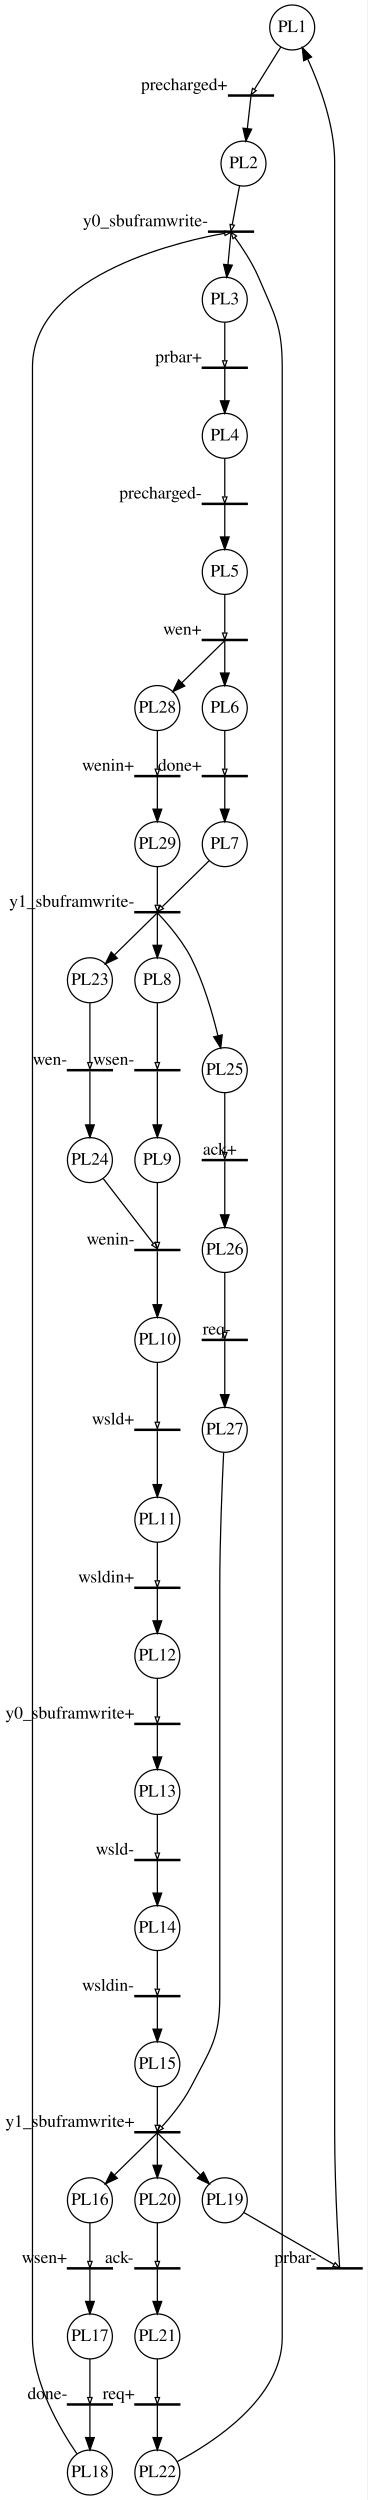
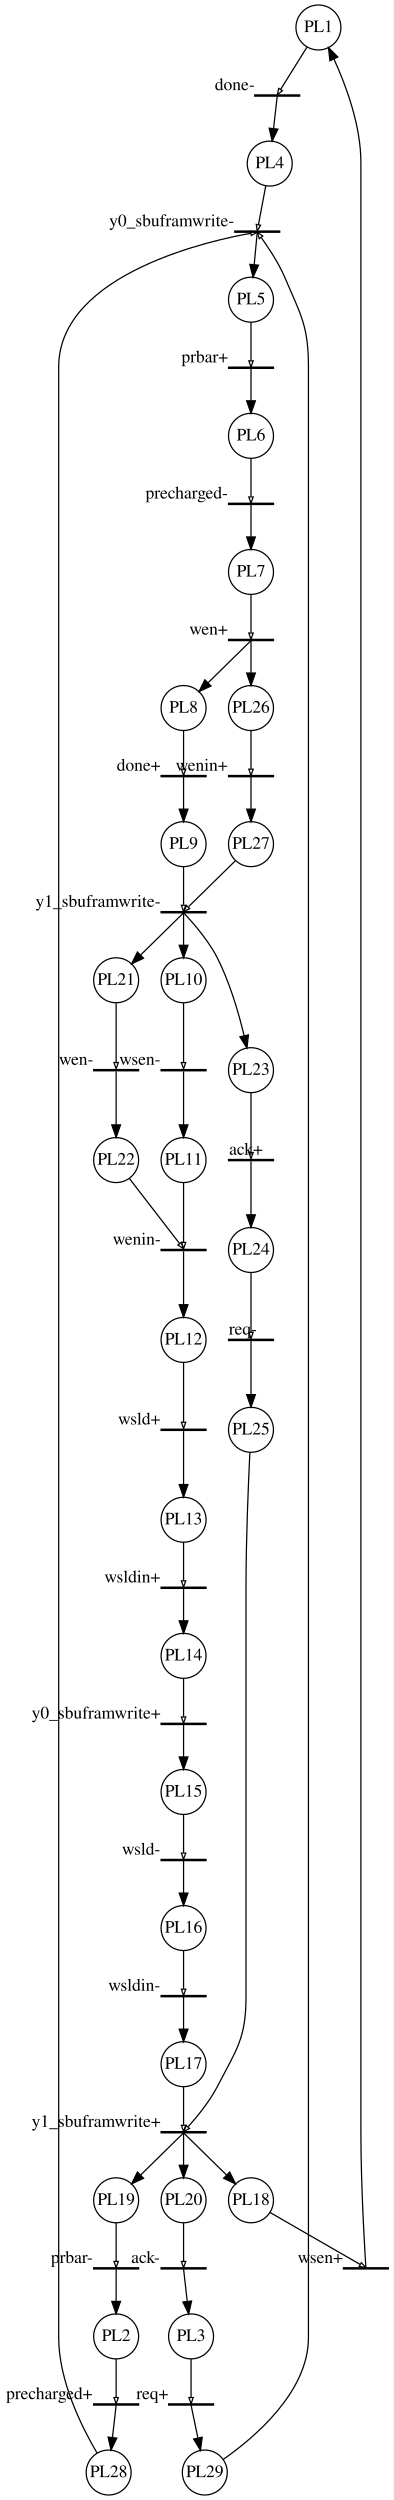
- <svg xmlns="http://www.w3.org/2000/svg" width="294pt" height="2002pt" viewBox="0.00 0.00 294.00 2002.00">
+ <svg xmlns="http://www.w3.org/2000/svg" width="315pt" height="2002pt" viewBox="0.00 0.00 315.00 2002.00">
  <g id="graph0" class="graph" transform="scale(1 1) rotate(0) translate(4 1998)">
-     <polygon fill="white" stroke="none" points="-4,4 -4,-1998 290,-1998 290,4 -4,4" />
+     <polygon fill="white" stroke="none" points="-4,4 -4,-1998 311,-1998 311,4 -4,4" />
    <g id="node1" class="node">
-       <ellipse fill="none" stroke="black" cx="230" cy="-1976" rx="18" ry="18" />
-       <text text-anchor="middle" x="230" y="-1972.3" font-family="Times,serif" font-size="14.00">PL1</text>
+       <ellipse fill="none" stroke="black" cx="251" cy="-1976" rx="18" ry="18" />
+       <text text-anchor="middle" x="251" y="-1972.3" font-family="Times,serif" font-size="14.00">PL1</text>
    </g>
    <g id="node3" class="node">
-       <polygon fill="none" stroke="black" points="215,-1922 179,-1922 179,-1921 215,-1921 215,-1922" />
-       <text text-anchor="middle" x="143.5" y="-1925.8" font-family="Times,serif" font-size="14.00">precharged+</text>
+       <polygon fill="none" stroke="black" points="236,-1922 200,-1922 200,-1921 236,-1921 236,-1922" />
+       <text text-anchor="middle" x="184" y="-1925.8" font-family="Times,serif" font-size="14.00">done-</text>
    </g>
    <g id="edge1" class="edge">
-       <path fill="none" stroke="black" d="M220.808,-1960.24C213.713,-1948.84 204.36,-1933.82 199.775,-1926.46" />
-       <polygon fill="none" stroke="black" points="201.169,-1925.38 197.041,-1922.07 198.198,-1927.23 201.169,-1925.38" />
+       <path fill="none" stroke="black" d="M241.808,-1960.24C234.713,-1948.84 225.36,-1933.82 220.775,-1926.46" />
+       <polygon fill="none" stroke="black" points="222.169,-1925.38 218.041,-1922.07 219.198,-1927.23 222.169,-1925.38" />
    </g>
    <g id="node2" class="node">
-       <ellipse fill="none" stroke="black" cx="191" cy="-1867" rx="18" ry="18" />
-       <text text-anchor="middle" x="191" y="-1863.3" font-family="Times,serif" font-size="14.00">PL2</text>
+       <ellipse fill="none" stroke="black" cx="212" cy="-1867" rx="18" ry="18" />
+       <text text-anchor="middle" x="212" y="-1863.3" font-family="Times,serif" font-size="14.00">PL4</text>
    </g>
    <g id="node5" class="node">
-       <polygon fill="none" stroke="black" points="199,-1813 163,-1813 163,-1812 199,-1812 199,-1813" />
-       <text text-anchor="middle" x="112.5" y="-1816.8" font-family="Times,serif" font-size="14.00">y0_sbuframwrite-</text>
+       <polygon fill="none" stroke="black" points="220,-1813 184,-1813 184,-1812 220,-1812 220,-1813" />
+       <text text-anchor="middle" x="133.5" y="-1816.8" font-family="Times,serif" font-size="14.00">y0_sbuframwrite-</text>
    </g>
    <g id="edge3" class="edge">
-       <path fill="none" stroke="black" d="M187.836,-1849.23C185.796,-1838.42 183.283,-1825.1 181.944,-1818" />
-       <polygon fill="none" stroke="black" points="183.658,-1817.65 181.011,-1813.06 180.219,-1818.3 183.658,-1817.65" />
+       <path fill="none" stroke="black" d="M208.836,-1849.23C206.796,-1838.42 204.283,-1825.1 202.944,-1818" />
+       <polygon fill="none" stroke="black" points="204.658,-1817.65 202.011,-1813.06 201.219,-1818.3 204.658,-1817.65" />
    </g>
    <g id="edge2" class="edge">
-       <path fill="none" stroke="black" d="M196.983,-1920.85C196.815,-1919.37 195.451,-1907.32 194.068,-1895.1" />
-       <polygon fill="black" stroke="black" points="197.53,-1894.57 192.927,-1885.02 190.575,-1895.36 197.53,-1894.57" />
+       <path fill="none" stroke="black" d="M217.983,-1920.85C217.815,-1919.37 216.451,-1907.32 215.068,-1895.1" />
+       <polygon fill="black" stroke="black" points="218.53,-1894.57 213.927,-1885.02 211.575,-1895.36 218.53,-1894.57" />
    </g>
    <g id="node4" class="node">
-       <ellipse fill="none" stroke="black" cx="176" cy="-1758" rx="18" ry="18" />
-       <text text-anchor="middle" x="176" y="-1754.3" font-family="Times,serif" font-size="14.00">PL3</text>
+       <ellipse fill="none" stroke="black" cx="197" cy="-1758" rx="18" ry="18" />
+       <text text-anchor="middle" x="197" y="-1754.3" font-family="Times,serif" font-size="14.00">PL5</text>
    </g>
    <g id="node7" class="node">
-       <polygon fill="none" stroke="black" points="194,-1704 158,-1704 158,-1703 194,-1703 194,-1704" />
-       <text text-anchor="middle" x="139" y="-1707.8" font-family="Times,serif" font-size="14.00">prbar+</text>
+       <polygon fill="none" stroke="black" points="215,-1704 179,-1704 179,-1703 215,-1703 215,-1704" />
+       <text text-anchor="middle" x="160" y="-1707.8" font-family="Times,serif" font-size="14.00">prbar+</text>
    </g>
    <g id="edge5" class="edge">
-       <path fill="none" stroke="black" d="M176,-1739.94C176,-1729.39 176,-1716.53 176,-1709.41" />
-       <polygon fill="none" stroke="black" points="177.75,-1709.06 176,-1704.06 174.25,-1709.06 177.75,-1709.06" />
+       <path fill="none" stroke="black" d="M197,-1739.94C197,-1729.39 197,-1716.53 197,-1709.41" />
+       <polygon fill="none" stroke="black" points="198.75,-1709.06 197,-1704.06 195.25,-1709.06 198.75,-1709.06" />
    </g>
    <g id="edge4" class="edge">
-       <path fill="none" stroke="black" d="M180.986,-1811.85C180.846,-1810.37 179.709,-1798.32 178.557,-1786.1" />
-       <polygon fill="black" stroke="black" points="182.03,-1785.65 177.606,-1776.02 175.061,-1786.31 182.03,-1785.65" />
+       <path fill="none" stroke="black" d="M201.986,-1811.85C201.846,-1810.37 200.709,-1798.32 199.557,-1786.1" />
+       <polygon fill="black" stroke="black" points="203.03,-1785.65 198.606,-1776.02 196.061,-1786.31 203.03,-1785.65" />
    </g>
    <g id="node6" class="node">
-       <ellipse fill="none" stroke="black" cx="176" cy="-1649" rx="18" ry="18" />
-       <text text-anchor="middle" x="176" y="-1645.3" font-family="Times,serif" font-size="14.00">PL4</text>
+       <ellipse fill="none" stroke="black" cx="197" cy="-1649" rx="18" ry="18" />
+       <text text-anchor="middle" x="197" y="-1645.3" font-family="Times,serif" font-size="14.00">PL6</text>
    </g>
    <g id="node9" class="node">
-       <polygon fill="none" stroke="black" points="194,-1595 158,-1595 158,-1594 194,-1594 194,-1595" />
-       <text text-anchor="middle" x="124.5" y="-1598.8" font-family="Times,serif" font-size="14.00">precharged-</text>
+       <polygon fill="none" stroke="black" points="215,-1595 179,-1595 179,-1594 215,-1594 215,-1595" />
+       <text text-anchor="middle" x="145.5" y="-1598.8" font-family="Times,serif" font-size="14.00">precharged-</text>
    </g>
    <g id="edge7" class="edge">
-       <path fill="none" stroke="black" d="M176,-1630.94C176,-1620.39 176,-1607.53 176,-1600.41" />
-       <polygon fill="none" stroke="black" points="177.75,-1600.06 176,-1595.06 174.25,-1600.06 177.75,-1600.06" />
+       <path fill="none" stroke="black" d="M197,-1630.94C197,-1620.39 197,-1607.53 197,-1600.41" />
+       <polygon fill="none" stroke="black" points="198.75,-1600.06 197,-1595.06 195.25,-1600.06 198.75,-1600.06" />
    </g>
    <g id="edge6" class="edge">
-       <path fill="none" stroke="black" d="M176,-1702.85C176,-1701.37 176,-1689.32 176,-1677.1" />
-       <polygon fill="black" stroke="black" points="179.5,-1677.02 176,-1667.02 172.5,-1677.02 179.5,-1677.02" />
+       <path fill="none" stroke="black" d="M197,-1702.85C197,-1701.37 197,-1689.32 197,-1677.1" />
+       <polygon fill="black" stroke="black" points="200.5,-1677.02 197,-1667.02 193.5,-1677.02 200.5,-1677.02" />
    </g>
    <g id="node8" class="node">
-       <ellipse fill="none" stroke="black" cx="176" cy="-1540" rx="18" ry="18" />
-       <text text-anchor="middle" x="176" y="-1536.3" font-family="Times,serif" font-size="14.00">PL5</text>
+       <ellipse fill="none" stroke="black" cx="197" cy="-1540" rx="18" ry="18" />
+       <text text-anchor="middle" x="197" y="-1536.3" font-family="Times,serif" font-size="14.00">PL7</text>
    </g>
    <g id="node11" class="node">
-       <polygon fill="none" stroke="black" points="194,-1486 158,-1486 158,-1485 194,-1485 194,-1486" />
-       <text text-anchor="middle" x="142" y="-1489.8" font-family="Times,serif" font-size="14.00">wen+</text>
+       <polygon fill="none" stroke="black" points="215,-1486 179,-1486 179,-1485 215,-1485 215,-1486" />
+       <text text-anchor="middle" x="163" y="-1489.8" font-family="Times,serif" font-size="14.00">wen+</text>
    </g>
    <g id="edge9" class="edge">
-       <path fill="none" stroke="black" d="M176,-1521.94C176,-1511.39 176,-1498.53 176,-1491.41" />
-       <polygon fill="none" stroke="black" points="177.75,-1491.06 176,-1486.06 174.25,-1491.06 177.75,-1491.06" />
+       <path fill="none" stroke="black" d="M197,-1521.94C197,-1511.39 197,-1498.53 197,-1491.41" />
+       <polygon fill="none" stroke="black" points="198.75,-1491.06 197,-1486.06 195.25,-1491.06 198.75,-1491.06" />
    </g>
    <g id="edge8" class="edge">
-       <path fill="none" stroke="black" d="M176,-1593.85C176,-1592.37 176,-1580.32 176,-1568.1" />
-       <polygon fill="black" stroke="black" points="179.5,-1568.02 176,-1558.02 172.5,-1568.02 179.5,-1568.02" />
+       <path fill="none" stroke="black" d="M197,-1593.85C197,-1592.37 197,-1580.32 197,-1568.1" />
+       <polygon fill="black" stroke="black" points="200.5,-1568.02 197,-1558.02 193.5,-1568.02 200.5,-1568.02" />
    </g>
    <g id="node10" class="node">
-       <ellipse fill="none" stroke="black" cx="176" cy="-1431" rx="18" ry="18" />
-       <text text-anchor="middle" x="176" y="-1427.3" font-family="Times,serif" font-size="14.00">PL6</text>
+       <ellipse fill="none" stroke="black" cx="143" cy="-1431" rx="18" ry="18" />
+       <text text-anchor="middle" x="143" y="-1427.3" font-family="Times,serif" font-size="14.00">PL8</text>
    </g>
    <g id="node13" class="node">
-       <polygon fill="none" stroke="black" points="194,-1377 158,-1377 158,-1376 194,-1376 194,-1377" />
-       <text text-anchor="middle" x="140" y="-1380.8" font-family="Times,serif" font-size="14.00">done+</text>
+       <polygon fill="none" stroke="black" points="161,-1377 125,-1377 125,-1376 161,-1376 161,-1377" />
+       <text text-anchor="middle" x="107" y="-1380.8" font-family="Times,serif" font-size="14.00">done+</text>
    </g>
    <g id="edge11" class="edge">
-       <path fill="none" stroke="black" d="M176,-1412.94C176,-1402.39 176,-1389.53 176,-1382.41" />
-       <polygon fill="none" stroke="black" points="177.75,-1382.06 176,-1377.06 174.25,-1382.06 177.75,-1382.06" />
+       <path fill="none" stroke="black" d="M143,-1412.94C143,-1402.39 143,-1389.53 143,-1382.41" />
+       <polygon fill="none" stroke="black" points="144.75,-1382.06 143,-1377.06 141.25,-1382.06 144.75,-1382.06" />
    </g>
    <g id="edge10" class="edge">
-       <path fill="none" stroke="black" d="M176,-1484.85C176,-1483.37 176,-1471.32 176,-1459.1" />
-       <polygon fill="black" stroke="black" points="179.5,-1459.02 176,-1449.02 172.5,-1459.02 179.5,-1459.02" />
+       <path fill="none" stroke="black" d="M196.845,-1484.85C195.012,-1483.05 177.262,-1465.63 162.635,-1451.27" />
+       <polygon fill="black" stroke="black" points="164.96,-1448.65 155.372,-1444.14 160.057,-1453.65 164.96,-1448.65" />
    </g>
    <g id="node51" class="node">
-       <ellipse fill="none" stroke="black" cx="122" cy="-1431" rx="18" ry="18" />
-       <text text-anchor="middle" x="122" y="-1427.3" font-family="Times,serif" font-size="14.00">PL28</text>
+       <ellipse fill="none" stroke="black" cx="197" cy="-1431" rx="18" ry="18" />
+       <text text-anchor="middle" x="197" y="-1427.3" font-family="Times,serif" font-size="14.00">PL26</text>
    </g>
    <g id="edge55" class="edge">
-       <path fill="none" stroke="black" d="M175.845,-1484.85C174.012,-1483.05 156.262,-1465.63 141.635,-1451.27" />
-       <polygon fill="black" stroke="black" points="143.96,-1448.65 134.372,-1444.14 139.057,-1453.65 143.96,-1448.65" />
+       <path fill="none" stroke="black" d="M197,-1484.85C197,-1483.37 197,-1471.32 197,-1459.1" />
+       <polygon fill="black" stroke="black" points="200.5,-1459.02 197,-1449.02 193.5,-1459.02 200.5,-1459.02" />
    </g>
    <g id="node12" class="node">
-       <ellipse fill="none" stroke="black" cx="176" cy="-1322" rx="18" ry="18" />
-       <text text-anchor="middle" x="176" y="-1318.3" font-family="Times,serif" font-size="14.00">PL7</text>
+       <ellipse fill="none" stroke="black" cx="143" cy="-1322" rx="18" ry="18" />
+       <text text-anchor="middle" x="143" y="-1318.3" font-family="Times,serif" font-size="14.00">PL9</text>
    </g>
    <g id="node15" class="node">
-       <polygon fill="none" stroke="black" points="140,-1268 104,-1268 104,-1267 140,-1267 140,-1268" />
-       <text text-anchor="middle" x="53.5" y="-1271.8" font-family="Times,serif" font-size="14.00">y1_sbuframwrite-</text>
+       <polygon fill="none" stroke="black" points="161,-1268 125,-1268 125,-1267 161,-1267 161,-1268" />
+       <text text-anchor="middle" x="74.5" y="-1271.8" font-family="Times,serif" font-size="14.00">y1_sbuframwrite-</text>
    </g>
    <g id="edge13" class="edge">
-       <path fill="none" stroke="black" d="M163.476,-1308.71C151.402,-1296.86 133.847,-1279.63 126.023,-1271.95" />
-       <polygon fill="none" stroke="black" points="126.868,-1270.33 122.074,-1268.07 124.416,-1272.82 126.868,-1270.33" />
+       <path fill="none" stroke="black" d="M143,-1303.94C143,-1293.39 143,-1280.53 143,-1273.41" />
+       <polygon fill="none" stroke="black" points="144.75,-1273.06 143,-1268.06 141.25,-1273.06 144.75,-1273.06" />
    </g>
    <g id="edge12" class="edge">
-       <path fill="none" stroke="black" d="M176,-1375.85C176,-1374.37 176,-1362.32 176,-1350.1" />
-       <polygon fill="black" stroke="black" points="179.5,-1350.02 176,-1340.02 172.5,-1350.02 179.5,-1350.02" />
+       <path fill="none" stroke="black" d="M143,-1375.85C143,-1374.37 143,-1362.32 143,-1350.1" />
+       <polygon fill="black" stroke="black" points="146.5,-1350.02 143,-1340.02 139.5,-1350.02 146.5,-1350.02" />
    </g>
    <g id="node14" class="node">
-       <ellipse fill="none" stroke="black" cx="122" cy="-1213" rx="18" ry="18" />
-       <text text-anchor="middle" x="122" y="-1209.3" font-family="Times,serif" font-size="14.00">PL8</text>
+       <ellipse fill="none" stroke="black" cx="143" cy="-1213" rx="18" ry="18" />
+       <text text-anchor="middle" x="143" y="-1209.3" font-family="Times,serif" font-size="14.00">PL10</text>
    </g>
    <g id="node17" class="node">
-       <polygon fill="none" stroke="black" points="140,-1141.5 104,-1141.5 104,-1140.5 140,-1140.5 140,-1141.5" />
-       <text text-anchor="middle" x="87" y="-1145.3" font-family="Times,serif" font-size="14.00">wsen-</text>
+       <polygon fill="none" stroke="black" points="161,-1141.5 125,-1141.5 125,-1140.5 161,-1140.5 161,-1141.5" />
+       <text text-anchor="middle" x="108" y="-1145.3" font-family="Times,serif" font-size="14.00">wsen-</text>
    </g>
    <g id="edge15" class="edge">
-       <path fill="none" stroke="black" d="M122,-1194.7C122,-1179.17 122,-1157.32 122,-1147.35" />
-       <polygon fill="none" stroke="black" points="123.75,-1147.09 122,-1142.09 120.25,-1147.09 123.75,-1147.09" />
+       <path fill="none" stroke="black" d="M143,-1194.7C143,-1179.17 143,-1157.32 143,-1147.35" />
+       <polygon fill="none" stroke="black" points="144.75,-1147.09 143,-1142.09 141.25,-1147.09 144.75,-1147.09" />
    </g>
    <g id="edge14" class="edge">
-       <path fill="none" stroke="black" d="M122,-1266.85C122,-1265.37 122,-1253.32 122,-1241.1" />
-       <polygon fill="black" stroke="black" points="125.5,-1241.02 122,-1231.02 118.5,-1241.02 125.5,-1241.02" />
+       <path fill="none" stroke="black" d="M143,-1266.85C143,-1265.37 143,-1253.32 143,-1241.1" />
+       <polygon fill="black" stroke="black" points="146.5,-1241.02 143,-1231.02 139.5,-1241.02 146.5,-1241.02" />
    </g>
    <g id="node43" class="node">
-       <ellipse fill="none" stroke="black" cx="68" cy="-1213" rx="18" ry="18" />
-       <text text-anchor="middle" x="68" y="-1209.3" font-family="Times,serif" font-size="14.00">PL23</text>
+       <ellipse fill="none" stroke="black" cx="89" cy="-1213" rx="18" ry="18" />
+       <text text-anchor="middle" x="89" y="-1209.3" font-family="Times,serif" font-size="14.00">PL21</text>
    </g>
    <g id="edge45" class="edge">
-       <path fill="none" stroke="black" d="M121.845,-1266.85C120.012,-1265.05 102.262,-1247.63 87.635,-1233.27" />
-       <polygon fill="black" stroke="black" points="89.96,-1230.65 80.372,-1226.14 85.057,-1235.65 89.96,-1230.65" />
+       <path fill="none" stroke="black" d="M142.845,-1266.85C141.012,-1265.05 123.262,-1247.63 108.635,-1233.27" />
+       <polygon fill="black" stroke="black" points="110.96,-1230.65 101.372,-1226.14 106.057,-1235.65 110.96,-1230.65" />
    </g>
    <g id="node46" class="node">
-       <ellipse fill="none" stroke="black" cx="176" cy="-1141" rx="18" ry="18" />
-       <text text-anchor="middle" x="176" y="-1137.3" font-family="Times,serif" font-size="14.00">PL25</text>
+       <ellipse fill="none" stroke="black" cx="197" cy="-1141" rx="18" ry="18" />
+       <text text-anchor="middle" x="197" y="-1137.3" font-family="Times,serif" font-size="14.00">PL23</text>
    </g>
    <g id="edge49" class="edge">
-       <path fill="none" stroke="black" d="M122.052,-1266.95C123.114,-1265.87 140.242,-1248.28 149,-1231 159.067,-1211.13 166.124,-1186.84 170.492,-1168.65" />
-       <polygon fill="black" stroke="black" points="173.943,-1169.26 172.756,-1158.73 167.119,-1167.7 173.943,-1169.26" />
+       <path fill="none" stroke="black" d="M143.052,-1266.95C144.114,-1265.87 161.242,-1248.28 170,-1231 180.067,-1211.13 187.124,-1186.84 191.492,-1168.65" />
+       <polygon fill="black" stroke="black" points="194.943,-1169.26 193.756,-1158.73 188.119,-1167.7 194.943,-1169.26" />
    </g>
    <g id="node16" class="node">
-       <ellipse fill="none" stroke="black" cx="122" cy="-1069" rx="18" ry="18" />
-       <text text-anchor="middle" x="122" y="-1065.3" font-family="Times,serif" font-size="14.00">PL9</text>
+       <ellipse fill="none" stroke="black" cx="143" cy="-1069" rx="18" ry="18" />
+       <text text-anchor="middle" x="143" y="-1065.3" font-family="Times,serif" font-size="14.00">PL11</text>
    </g>
    <g id="node19" class="node">
-       <polygon fill="none" stroke="black" points="140,-997.5 104,-997.5 104,-996.5 140,-996.5 140,-997.5" />
-       <text text-anchor="middle" x="84.5" y="-1001.3" font-family="Times,serif" font-size="14.00">wenin-</text>
+       <polygon fill="none" stroke="black" points="161,-997.5 125,-997.5 125,-996.5 161,-996.5 161,-997.5" />
+       <text text-anchor="middle" x="105.5" y="-1001.3" font-family="Times,serif" font-size="14.00">wenin-</text>
    </g>
    <g id="edge17" class="edge">
-       <path fill="none" stroke="black" d="M122,-1050.7C122,-1035.17 122,-1013.32 122,-1003.35" />
-       <polygon fill="none" stroke="black" points="123.75,-1003.09 122,-998.092 120.25,-1003.09 123.75,-1003.09" />
+       <path fill="none" stroke="black" d="M143,-1050.7C143,-1035.17 143,-1013.32 143,-1003.35" />
+       <polygon fill="none" stroke="black" points="144.75,-1003.09 143,-998.092 141.25,-1003.09 144.75,-1003.09" />
    </g>
    <g id="edge16" class="edge">
-       <path fill="none" stroke="black" d="M122,-1139.95C122,-1138.75 122,-1116.43 122,-1097.32" />
-       <polygon fill="black" stroke="black" points="125.5,-1097.19 122,-1087.19 118.5,-1097.19 125.5,-1097.19" />
+       <path fill="none" stroke="black" d="M143,-1139.95C143,-1138.75 143,-1116.43 143,-1097.32" />
+       <polygon fill="black" stroke="black" points="146.5,-1097.19 143,-1087.19 139.5,-1097.19 146.5,-1097.19" />
    </g>
    <g id="node18" class="node">
-       <ellipse fill="none" stroke="black" cx="122" cy="-925" rx="18" ry="18" />
-       <text text-anchor="middle" x="122" y="-921.3" font-family="Times,serif" font-size="14.00">PL10</text>
+       <ellipse fill="none" stroke="black" cx="143" cy="-925" rx="18" ry="18" />
+       <text text-anchor="middle" x="143" y="-921.3" font-family="Times,serif" font-size="14.00">PL12</text>
    </g>
    <g id="node21" class="node">
-       <polygon fill="none" stroke="black" points="140,-853.5 104,-853.5 104,-852.5 140,-852.5 140,-853.5" />
-       <text text-anchor="middle" x="86.5" y="-857.3" font-family="Times,serif" font-size="14.00">wsld+</text>
+       <polygon fill="none" stroke="black" points="161,-853.5 125,-853.5 125,-852.5 161,-852.5 161,-853.5" />
+       <text text-anchor="middle" x="107.5" y="-857.3" font-family="Times,serif" font-size="14.00">wsld+</text>
    </g>
    <g id="edge19" class="edge">
-       <path fill="none" stroke="black" d="M122,-906.697C122,-891.165 122,-869.324 122,-859.348" />
-       <polygon fill="none" stroke="black" points="123.75,-859.092 122,-854.092 120.25,-859.092 123.75,-859.092" />
+       <path fill="none" stroke="black" d="M143,-906.697C143,-891.165 143,-869.324 143,-859.348" />
+       <polygon fill="none" stroke="black" points="144.75,-859.092 143,-854.092 141.25,-859.092 144.75,-859.092" />
    </g>
    <g id="edge18" class="edge">
-       <path fill="none" stroke="black" d="M122,-995.949C122,-994.748 122,-972.429 122,-953.321" />
-       <polygon fill="black" stroke="black" points="125.5,-953.191 122,-943.191 118.5,-953.191 125.5,-953.191" />
+       <path fill="none" stroke="black" d="M143,-995.949C143,-994.748 143,-972.429 143,-953.321" />
+       <polygon fill="black" stroke="black" points="146.5,-953.191 143,-943.191 139.5,-953.191 146.5,-953.191" />
    </g>
    <g id="node20" class="node">
-       <ellipse fill="none" stroke="black" cx="122" cy="-781" rx="18" ry="18" />
-       <text text-anchor="middle" x="122" y="-777.3" font-family="Times,serif" font-size="14.00">PL11</text>
+       <ellipse fill="none" stroke="black" cx="143" cy="-781" rx="18" ry="18" />
+       <text text-anchor="middle" x="143" y="-777.3" font-family="Times,serif" font-size="14.00">PL13</text>
    </g>
    <g id="node23" class="node">
-       <polygon fill="none" stroke="black" points="140,-727 104,-727 104,-726 140,-726 140,-727" />
-       <text text-anchor="middle" x="81" y="-730.8" font-family="Times,serif" font-size="14.00">wsldin+</text>
+       <polygon fill="none" stroke="black" points="161,-727 125,-727 125,-726 161,-726 161,-727" />
+       <text text-anchor="middle" x="102" y="-730.8" font-family="Times,serif" font-size="14.00">wsldin+</text>
    </g>
    <g id="edge21" class="edge">
-       <path fill="none" stroke="black" d="M122,-762.939C122,-752.385 122,-739.534 122,-732.412" />
-       <polygon fill="none" stroke="black" points="123.75,-732.059 122,-727.059 120.25,-732.059 123.75,-732.059" />
+       <path fill="none" stroke="black" d="M143,-762.939C143,-752.385 143,-739.534 143,-732.412" />
+       <polygon fill="none" stroke="black" points="144.75,-732.059 143,-727.059 141.25,-732.059 144.75,-732.059" />
    </g>
    <g id="edge20" class="edge">
-       <path fill="none" stroke="black" d="M122,-851.949C122,-850.748 122,-828.429 122,-809.321" />
-       <polygon fill="black" stroke="black" points="125.5,-809.191 122,-799.191 118.5,-809.191 125.5,-809.191" />
+       <path fill="none" stroke="black" d="M143,-851.949C143,-850.748 143,-828.429 143,-809.321" />
+       <polygon fill="black" stroke="black" points="146.5,-809.191 143,-799.191 139.5,-809.191 146.5,-809.191" />
    </g>
    <g id="node22" class="node">
-       <ellipse fill="none" stroke="black" cx="122" cy="-672" rx="18" ry="18" />
-       <text text-anchor="middle" x="122" y="-668.3" font-family="Times,serif" font-size="14.00">PL12</text>
+       <ellipse fill="none" stroke="black" cx="143" cy="-672" rx="18" ry="18" />
+       <text text-anchor="middle" x="143" y="-668.3" font-family="Times,serif" font-size="14.00">PL14</text>
    </g>
    <g id="node25" class="node">
-       <polygon fill="none" stroke="black" points="140,-618 104,-618 104,-617 140,-617 140,-618" />
-       <text text-anchor="middle" x="52" y="-621.8" font-family="Times,serif" font-size="14.00">y0_sbuframwrite+</text>
+       <polygon fill="none" stroke="black" points="161,-618 125,-618 125,-617 161,-617 161,-618" />
+       <text text-anchor="middle" x="73" y="-621.8" font-family="Times,serif" font-size="14.00">y0_sbuframwrite+</text>
    </g>
    <g id="edge23" class="edge">
-       <path fill="none" stroke="black" d="M122,-653.939C122,-643.385 122,-630.534 122,-623.412" />
-       <polygon fill="none" stroke="black" points="123.75,-623.059 122,-618.059 120.25,-623.059 123.75,-623.059" />
+       <path fill="none" stroke="black" d="M143,-653.939C143,-643.385 143,-630.534 143,-623.412" />
+       <polygon fill="none" stroke="black" points="144.75,-623.059 143,-618.059 141.25,-623.059 144.75,-623.059" />
    </g>
    <g id="edge22" class="edge">
-       <path fill="none" stroke="black" d="M122,-725.848C122,-724.368 122,-712.319 122,-700.1" />
-       <polygon fill="black" stroke="black" points="125.5,-700.025 122,-690.025 118.5,-700.025 125.5,-700.025" />
+       <path fill="none" stroke="black" d="M143,-725.848C143,-724.368 143,-712.319 143,-700.1" />
+       <polygon fill="black" stroke="black" points="146.5,-700.025 143,-690.025 139.5,-700.025 146.5,-700.025" />
    </g>
    <g id="node24" class="node">
-       <ellipse fill="none" stroke="black" cx="122" cy="-563" rx="18" ry="18" />
-       <text text-anchor="middle" x="122" y="-559.3" font-family="Times,serif" font-size="14.00">PL13</text>
+       <ellipse fill="none" stroke="black" cx="143" cy="-563" rx="18" ry="18" />
+       <text text-anchor="middle" x="143" y="-559.3" font-family="Times,serif" font-size="14.00">PL15</text>
    </g>
    <g id="node27" class="node">
-       <polygon fill="none" stroke="black" points="140,-509 104,-509 104,-508 140,-508 140,-509" />
-       <text text-anchor="middle" x="88" y="-512.8" font-family="Times,serif" font-size="14.00">wsld-</text>
+       <polygon fill="none" stroke="black" points="161,-509 125,-509 125,-508 161,-508 161,-509" />
+       <text text-anchor="middle" x="109" y="-512.8" font-family="Times,serif" font-size="14.00">wsld-</text>
    </g>
    <g id="edge25" class="edge">
-       <path fill="none" stroke="black" d="M122,-544.939C122,-534.385 122,-521.534 122,-514.412" />
-       <polygon fill="none" stroke="black" points="123.75,-514.059 122,-509.059 120.25,-514.059 123.75,-514.059" />
+       <path fill="none" stroke="black" d="M143,-544.939C143,-534.385 143,-521.534 143,-514.412" />
+       <polygon fill="none" stroke="black" points="144.75,-514.059 143,-509.059 141.25,-514.059 144.75,-514.059" />
    </g>
    <g id="edge24" class="edge">
-       <path fill="none" stroke="black" d="M122,-616.848C122,-615.368 122,-603.319 122,-591.1" />
-       <polygon fill="black" stroke="black" points="125.5,-591.025 122,-581.025 118.5,-591.025 125.5,-591.025" />
+       <path fill="none" stroke="black" d="M143,-616.848C143,-615.368 143,-603.319 143,-591.1" />
+       <polygon fill="black" stroke="black" points="146.5,-591.025 143,-581.025 139.5,-591.025 146.5,-591.025" />
    </g>
    <g id="node26" class="node">
-       <ellipse fill="none" stroke="black" cx="122" cy="-454" rx="18" ry="18" />
-       <text text-anchor="middle" x="122" y="-450.3" font-family="Times,serif" font-size="14.00">PL14</text>
+       <ellipse fill="none" stroke="black" cx="143" cy="-454" rx="18" ry="18" />
+       <text text-anchor="middle" x="143" y="-450.3" font-family="Times,serif" font-size="14.00">PL16</text>
    </g>
    <g id="node29" class="node">
-       <polygon fill="none" stroke="black" points="140,-400 104,-400 104,-399 140,-399 140,-400" />
-       <text text-anchor="middle" x="82.5" y="-403.8" font-family="Times,serif" font-size="14.00">wsldin-</text>
+       <polygon fill="none" stroke="black" points="161,-400 125,-400 125,-399 161,-399 161,-400" />
+       <text text-anchor="middle" x="103.5" y="-403.8" font-family="Times,serif" font-size="14.00">wsldin-</text>
    </g>
    <g id="edge27" class="edge">
-       <path fill="none" stroke="black" d="M122,-435.939C122,-425.385 122,-412.534 122,-405.412" />
-       <polygon fill="none" stroke="black" points="123.75,-405.059 122,-400.059 120.25,-405.059 123.75,-405.059" />
+       <path fill="none" stroke="black" d="M143,-435.939C143,-425.385 143,-412.534 143,-405.412" />
+       <polygon fill="none" stroke="black" points="144.75,-405.059 143,-400.059 141.25,-405.059 144.75,-405.059" />
    </g>
    <g id="edge26" class="edge">
-       <path fill="none" stroke="black" d="M122,-507.848C122,-506.368 122,-494.319 122,-482.1" />
-       <polygon fill="black" stroke="black" points="125.5,-482.025 122,-472.025 118.5,-482.025 125.5,-482.025" />
+       <path fill="none" stroke="black" d="M143,-507.848C143,-506.368 143,-494.319 143,-482.1" />
+       <polygon fill="black" stroke="black" points="146.5,-482.025 143,-472.025 139.5,-482.025 146.5,-482.025" />
    </g>
    <g id="node28" class="node">
-       <ellipse fill="none" stroke="black" cx="122" cy="-345" rx="18" ry="18" />
-       <text text-anchor="middle" x="122" y="-341.3" font-family="Times,serif" font-size="14.00">PL15</text>
+       <ellipse fill="none" stroke="black" cx="143" cy="-345" rx="18" ry="18" />
+       <text text-anchor="middle" x="143" y="-341.3" font-family="Times,serif" font-size="14.00">PL17</text>
    </g>
    <g id="node31" class="node">
-       <polygon fill="none" stroke="black" points="140,-291 104,-291 104,-290 140,-290 140,-291" />
-       <text text-anchor="middle" x="52" y="-294.8" font-family="Times,serif" font-size="14.00">y1_sbuframwrite+</text>
+       <polygon fill="none" stroke="black" points="161,-291 125,-291 125,-290 161,-290 161,-291" />
+       <text text-anchor="middle" x="73" y="-294.8" font-family="Times,serif" font-size="14.00">y1_sbuframwrite+</text>
    </g>
    <g id="edge29" class="edge">
-       <path fill="none" stroke="black" d="M122,-326.939C122,-316.385 122,-303.534 122,-296.412" />
-       <polygon fill="none" stroke="black" points="123.75,-296.059 122,-291.059 120.25,-296.059 123.75,-296.059" />
+       <path fill="none" stroke="black" d="M143,-326.939C143,-316.385 143,-303.534 143,-296.412" />
+       <polygon fill="none" stroke="black" points="144.75,-296.059 143,-291.059 141.25,-296.059 144.75,-296.059" />
    </g>
    <g id="edge28" class="edge">
-       <path fill="none" stroke="black" d="M122,-398.848C122,-397.368 122,-385.319 122,-373.1" />
-       <polygon fill="black" stroke="black" points="125.5,-373.025 122,-363.025 118.5,-373.025 125.5,-373.025" />
+       <path fill="none" stroke="black" d="M143,-398.848C143,-397.368 143,-385.319 143,-373.1" />
+       <polygon fill="black" stroke="black" points="146.5,-373.025 143,-363.025 139.5,-373.025 146.5,-373.025" />
    </g>
    <g id="node30" class="node">
-       <ellipse fill="none" stroke="black" cx="68" cy="-236" rx="18" ry="18" />
-       <text text-anchor="middle" x="68" y="-232.3" font-family="Times,serif" font-size="14.00">PL16</text>
+       <ellipse fill="none" stroke="black" cx="197" cy="-236" rx="18" ry="18" />
+       <text text-anchor="middle" x="197" y="-232.3" font-family="Times,serif" font-size="14.00">PL18</text>
+     </g>
+     <g id="node32" class="node">
+       <polygon fill="none" stroke="black" points="307,-182 271,-182 271,-181 307,-181 307,-182" />
+       <text text-anchor="middle" x="252.5" y="-185.8" font-family="Times,serif" font-size="14.00">wsen+</text>
+     </g>
+     <g id="edge31" class="edge">
+       <path fill="none" stroke="black" d="M212.192,-226.248C233.551,-213.944 271.309,-192.191 284.388,-184.657" />
+       <polygon fill="none" stroke="black" points="285.395,-186.097 288.854,-182.084 283.648,-183.064 285.395,-186.097" />
+     </g>
+     <g id="edge30" class="edge">
+       <path fill="none" stroke="black" d="M143.155,-289.848C144.988,-288.049 162.738,-270.628 177.365,-256.272" />
+       <polygon fill="black" stroke="black" points="179.943,-258.645 184.628,-249.143 175.04,-253.649 179.943,-258.645" />
    </g>
    <g id="node33" class="node">
-       <polygon fill="none" stroke="black" points="86,-182 50,-182 50,-181 86,-181 86,-182" />
-       <text text-anchor="middle" x="31.5" y="-185.8" font-family="Times,serif" font-size="14.00">wsen+</text>
-     </g>
-     <g id="edge31" class="edge">
-       <path fill="none" stroke="black" d="M68,-217.939C68,-207.385 68,-194.534 68,-187.412" />
-       <polygon fill="none" stroke="black" points="69.75,-187.059 68,-182.059 66.25,-187.059 69.75,-187.059" />
-     </g>
-     <g id="edge30" class="edge">
-       <path fill="none" stroke="black" d="M121.845,-289.848C120.012,-288.049 102.262,-270.628 87.635,-256.272" />
-       <polygon fill="black" stroke="black" points="89.96,-253.649 80.372,-249.143 85.057,-258.645 89.96,-253.649" />
+       <ellipse fill="none" stroke="black" cx="89" cy="-236" rx="18" ry="18" />
+       <text text-anchor="middle" x="89" y="-232.3" font-family="Times,serif" font-size="14.00">PL19</text>
+     </g>
+     <g id="edge33" class="edge">
+       <path fill="none" stroke="black" d="M142.845,-289.848C141.012,-288.049 123.262,-270.628 108.635,-256.272" />
+       <polygon fill="black" stroke="black" points="110.96,-253.649 101.372,-249.143 106.057,-258.645 110.96,-253.649" />
+     </g>
+     <g id="node38" class="node">
+       <ellipse fill="none" stroke="black" cx="143" cy="-236" rx="18" ry="18" />
+       <text text-anchor="middle" x="143" y="-232.3" font-family="Times,serif" font-size="14.00">PL20</text>
+     </g>
+     <g id="edge39" class="edge">
+       <path fill="none" stroke="black" d="M143,-289.848C143,-288.368 143,-276.319 143,-264.1" />
+       <polygon fill="black" stroke="black" points="146.5,-264.025 143,-254.025 139.5,-264.025 146.5,-264.025" />
+     </g>
+     <g id="edge32" class="edge">
+       <path fill="none" stroke="black" d="M288.997,-182.044C288.876,-183.871 285,-242.718 285,-290 285,-1868 285,-1868 285,-1868 285,-1897.45 273.159,-1929.4 263.453,-1950.65" />
+       <polygon fill="black" stroke="black" points="260.194,-1949.35 259.058,-1959.89 266.515,-1952.36 260.194,-1949.35" />
+     </g>
+     <g id="node35" class="node">
+       <polygon fill="none" stroke="black" points="107,-182 71,-182 71,-181 107,-181 107,-182" />
+       <text text-anchor="middle" x="53.5" y="-185.8" font-family="Times,serif" font-size="14.00">prbar-</text>
+     </g>
+     <g id="edge34" class="edge">
+       <path fill="none" stroke="black" d="M89,-217.939C89,-207.385 89,-194.534 89,-187.412" />
+       <polygon fill="none" stroke="black" points="90.75,-187.059 89,-182.059 87.25,-187.059 90.75,-187.059" />
+     </g>
+     <g id="node34" class="node">
+       <ellipse fill="none" stroke="black" cx="89" cy="-127" rx="18" ry="18" />
+       <text text-anchor="middle" x="89" y="-123.3" font-family="Times,serif" font-size="14.00">PL2</text>
+     </g>
+     <g id="node37" class="node">
+       <polygon fill="none" stroke="black" points="107,-73 71,-73 71,-72 107,-72 107,-73" />
+       <text text-anchor="middle" x="35.5" y="-76.8" font-family="Times,serif" font-size="14.00">precharged+</text>
+     </g>
+     <g id="edge36" class="edge">
+       <path fill="none" stroke="black" d="M89,-108.939C89,-98.385 89,-85.534 89,-78.412" />
+       <polygon fill="none" stroke="black" points="90.75,-78.059 89,-73.059 87.25,-78.059 90.75,-78.059" />
+     </g>
+     <g id="edge35" class="edge">
+       <path fill="none" stroke="black" d="M89,-180.848C89,-179.368 89,-167.319 89,-155.1" />
+       <polygon fill="black" stroke="black" points="92.5,-155.025 89,-145.025 85.5,-155.025 92.5,-155.025" />
    </g>
    <g id="node36" class="node">
-       <ellipse fill="none" stroke="black" cx="176" cy="-236" rx="18" ry="18" />
-       <text text-anchor="middle" x="176" y="-232.3" font-family="Times,serif" font-size="14.00">PL19</text>
-     </g>
-     <g id="edge36" class="edge">
-       <path fill="none" stroke="black" d="M122.155,-289.848C123.988,-288.049 141.738,-270.628 156.365,-256.272" />
-       <polygon fill="black" stroke="black" points="158.943,-258.645 163.628,-249.143 154.04,-253.649 158.943,-258.645" />
-     </g>
-     <g id="node38" class="node">
-       <ellipse fill="none" stroke="black" cx="122" cy="-236" rx="18" ry="18" />
-       <text text-anchor="middle" x="122" y="-232.3" font-family="Times,serif" font-size="14.00">PL20</text>
-     </g>
-     <g id="edge39" class="edge">
-       <path fill="none" stroke="black" d="M122,-289.848C122,-288.368 122,-276.319 122,-264.1" />
-       <polygon fill="black" stroke="black" points="125.5,-264.025 122,-254.025 118.5,-264.025 125.5,-264.025" />
-     </g>
-     <g id="node32" class="node">
-       <ellipse fill="none" stroke="black" cx="68" cy="-127" rx="18" ry="18" />
-       <text text-anchor="middle" x="68" y="-123.3" font-family="Times,serif" font-size="14.00">PL17</text>
-     </g>
-     <g id="node35" class="node">
-       <polygon fill="none" stroke="black" points="86,-73 50,-73 50,-72 86,-72 86,-73" />
-       <text text-anchor="middle" x="34" y="-76.8" font-family="Times,serif" font-size="14.00">done-</text>
-     </g>
-     <g id="edge33" class="edge">
-       <path fill="none" stroke="black" d="M68,-108.939C68,-98.385 68,-85.534 68,-78.412" />
-       <polygon fill="none" stroke="black" points="69.75,-78.059 68,-73.059 66.25,-78.059 69.75,-78.059" />
-     </g>
-     <g id="edge32" class="edge">
-       <path fill="none" stroke="black" d="M68,-180.848C68,-179.368 68,-167.319 68,-155.1" />
-       <polygon fill="black" stroke="black" points="71.5,-155.025 68,-145.025 64.5,-155.025 71.5,-155.025" />
-     </g>
-     <g id="node34" class="node">
-       <ellipse fill="none" stroke="black" cx="68" cy="-18" rx="18" ry="18" />
-       <text text-anchor="middle" x="68" y="-14.3" font-family="Times,serif" font-size="14.00">PL18</text>
-     </g>
-     <g id="edge35" class="edge">
-       <path fill="none" stroke="black" d="M57.562,-33.055C43.99,-52.76 22,-90.21 22,-126 22,-1704 22,-1704 22,-1704 22,-1780.21 148.536,-1806.4 175.845,-1811.16" />
-       <polygon fill="none" stroke="black" points="175.668,-1812.91 180.885,-1811.98 176.232,-1809.45 175.668,-1812.91" />
-     </g>
-     <g id="edge34" class="edge">
-       <path fill="none" stroke="black" d="M68,-71.848C68,-70.368 68,-58.319 68,-46.1" />
-       <polygon fill="black" stroke="black" points="71.5,-46.025 68,-36.025 64.5,-46.025 71.5,-46.025" />
-     </g>
-     <g id="node37" class="node">
-       <polygon fill="none" stroke="black" points="286,-182 250,-182 250,-181 286,-181 286,-182" />
-       <text text-anchor="middle" x="232.5" y="-185.8" font-family="Times,serif" font-size="14.00">prbar-</text>
+       <ellipse fill="none" stroke="black" cx="83" cy="-18" rx="18" ry="18" />
+       <text text-anchor="middle" x="83" y="-14.3" font-family="Times,serif" font-size="14.00">PL28</text>
+     </g>
+     <g id="edge38" class="edge">
+       <path fill="none" stroke="black" d="M73.723,-33.591C61.906,-53.611 43,-91.096 43,-126 43,-1704 43,-1704 43,-1704 43,-1780.21 169.536,-1806.4 196.845,-1811.16" />
+       <polygon fill="none" stroke="black" points="196.668,-1812.91 201.885,-1811.98 197.232,-1809.45 196.668,-1812.91" />
    </g>
    <g id="edge37" class="edge">
-       <path fill="none" stroke="black" d="M191.192,-226.248C212.551,-213.944 250.309,-192.191 263.388,-184.657" />
-       <polygon fill="none" stroke="black" points="264.395,-186.097 267.854,-182.084 262.648,-183.064 264.395,-186.097" />
-     </g>
-     <g id="edge38" class="edge">
-       <path fill="none" stroke="black" d="M267.997,-182.044C267.876,-183.871 264,-242.718 264,-290 264,-1868 264,-1868 264,-1868 264,-1897.45 252.159,-1929.4 242.453,-1950.65" />
-       <polygon fill="black" stroke="black" points="239.194,-1949.35 238.058,-1959.89 245.515,-1952.36 239.194,-1949.35" />
+       <path fill="none" stroke="black" d="M88.983,-71.848C88.815,-70.368 87.451,-58.319 86.068,-46.1" />
+       <polygon fill="black" stroke="black" points="89.53,-45.568 84.927,-36.025 82.575,-46.355 89.53,-45.568" />
    </g>
    <g id="node40" class="node">
-       <polygon fill="none" stroke="black" points="140,-182 104,-182 104,-181 140,-181 140,-182" />
-       <text text-anchor="middle" x="91.5" y="-185.8" font-family="Times,serif" font-size="14.00">ack-</text>
+       <polygon fill="none" stroke="black" points="161,-182 125,-182 125,-181 161,-181 161,-182" />
+       <text text-anchor="middle" x="112.5" y="-185.8" font-family="Times,serif" font-size="14.00">ack-</text>
    </g>
    <g id="edge40" class="edge">
-       <path fill="none" stroke="black" d="M122,-217.939C122,-207.385 122,-194.534 122,-187.412" />
-       <polygon fill="none" stroke="black" points="123.75,-187.059 122,-182.059 120.25,-187.059 123.75,-187.059" />
+       <path fill="none" stroke="black" d="M143,-217.939C143,-207.385 143,-194.534 143,-187.412" />
+       <polygon fill="none" stroke="black" points="144.75,-187.059 143,-182.059 141.25,-187.059 144.75,-187.059" />
    </g>
    <g id="node39" class="node">
-       <ellipse fill="none" stroke="black" cx="122" cy="-127" rx="18" ry="18" />
-       <text text-anchor="middle" x="122" y="-123.3" font-family="Times,serif" font-size="14.00">PL21</text>
+       <ellipse fill="none" stroke="black" cx="149" cy="-127" rx="18" ry="18" />
+       <text text-anchor="middle" x="149" y="-123.3" font-family="Times,serif" font-size="14.00">PL3</text>
    </g>
    <g id="node42" class="node">
-       <polygon fill="none" stroke="black" points="140,-73 104,-73 104,-72 140,-72 140,-73" />
-       <text text-anchor="middle" x="91" y="-76.8" font-family="Times,serif" font-size="14.00">req+</text>
+       <polygon fill="none" stroke="black" points="167,-73 131,-73 131,-72 167,-72 167,-73" />
+       <text text-anchor="middle" x="118" y="-76.8" font-family="Times,serif" font-size="14.00">req+</text>
    </g>
    <g id="edge42" class="edge">
-       <path fill="none" stroke="black" d="M122,-108.939C122,-98.385 122,-85.534 122,-78.412" />
-       <polygon fill="none" stroke="black" points="123.75,-78.059 122,-73.059 120.25,-78.059 123.75,-78.059" />
+       <path fill="none" stroke="black" d="M149,-108.939C149,-98.385 149,-85.534 149,-78.412" />
+       <polygon fill="none" stroke="black" points="150.75,-78.059 149,-73.059 147.25,-78.059 150.75,-78.059" />
    </g>
    <g id="edge41" class="edge">
-       <path fill="none" stroke="black" d="M122,-180.848C122,-179.368 122,-167.319 122,-155.1" />
-       <polygon fill="black" stroke="black" points="125.5,-155.025 122,-145.025 118.5,-155.025 125.5,-155.025" />
+       <path fill="none" stroke="black" d="M143.017,-180.848C143.185,-179.368 144.549,-167.319 145.932,-155.1" />
+       <polygon fill="black" stroke="black" points="149.425,-155.355 147.073,-145.025 142.47,-154.568 149.425,-155.355" />
    </g>
    <g id="node41" class="node">
-       <ellipse fill="none" stroke="black" cx="122" cy="-18" rx="18" ry="18" />
-       <text text-anchor="middle" x="122" y="-14.3" font-family="Times,serif" font-size="14.00">PL22</text>
+       <ellipse fill="none" stroke="black" cx="160" cy="-18" rx="18" ry="18" />
+       <text text-anchor="middle" x="160" y="-14.3" font-family="Times,serif" font-size="14.00">PL29</text>
    </g>
    <g id="edge44" class="edge">
-       <path fill="none" stroke="black" d="M138.067,-26.799C166.334,-41.776 222,-77.436 222,-126 222,-1704 222,-1704 222,-1704 222,-1737.1 215.988,-1745.56 203,-1776 197.765,-1788.27 188.844,-1801.3 184.131,-1807.8" />
-       <polygon fill="none" stroke="black" points="182.627,-1806.89 181.042,-1811.95 185.434,-1808.98 182.627,-1806.89" />
+       <path fill="none" stroke="black" d="M174.839,-28.548C198.712,-45.207 243,-82.036 243,-126 243,-1704 243,-1704 243,-1704 243,-1737.1 236.988,-1745.56 224,-1776 218.765,-1788.27 209.844,-1801.3 205.131,-1807.8" />
+       <polygon fill="none" stroke="black" points="203.627,-1806.89 202.042,-1811.95 206.434,-1808.98 203.627,-1806.89" />
    </g>
    <g id="edge43" class="edge">
-       <path fill="none" stroke="black" d="M122,-71.848C122,-70.368 122,-58.319 122,-46.1" />
-       <polygon fill="black" stroke="black" points="125.5,-46.025 122,-36.025 118.5,-46.025 125.5,-46.025" />
+       <path fill="none" stroke="black" d="M149.032,-71.848C149.341,-70.359 151.872,-58.164 154.424,-45.865" />
+       <polygon fill="black" stroke="black" points="157.92,-46.245 156.525,-35.742 151.066,-44.822 157.92,-46.245" />
    </g>
    <g id="node45" class="node">
-       <polygon fill="none" stroke="black" points="86,-1141.5 50,-1141.5 50,-1140.5 86,-1140.5 86,-1141.5" />
-       <text text-anchor="middle" x="36" y="-1145.3" font-family="Times,serif" font-size="14.00">wen-</text>
+       <polygon fill="none" stroke="black" points="107,-1141.5 71,-1141.5 71,-1140.5 107,-1140.5 107,-1141.5" />
+       <text text-anchor="middle" x="57" y="-1145.3" font-family="Times,serif" font-size="14.00">wen-</text>
    </g>
    <g id="edge46" class="edge">
-       <path fill="none" stroke="black" d="M68,-1194.7C68,-1179.17 68,-1157.32 68,-1147.35" />
-       <polygon fill="none" stroke="black" points="69.75,-1147.09 68,-1142.09 66.25,-1147.09 69.75,-1147.09" />
+       <path fill="none" stroke="black" d="M89,-1194.7C89,-1179.17 89,-1157.32 89,-1147.35" />
+       <polygon fill="none" stroke="black" points="90.75,-1147.09 89,-1142.09 87.25,-1147.09 90.75,-1147.09" />
    </g>
    <g id="node44" class="node">
-       <ellipse fill="none" stroke="black" cx="68" cy="-1069" rx="18" ry="18" />
-       <text text-anchor="middle" x="68" y="-1065.3" font-family="Times,serif" font-size="14.00">PL24</text>
+       <ellipse fill="none" stroke="black" cx="89" cy="-1069" rx="18" ry="18" />
+       <text text-anchor="middle" x="89" y="-1065.3" font-family="Times,serif" font-size="14.00">PL22</text>
    </g>
    <g id="edge48" class="edge">
-       <path fill="none" stroke="black" d="M78.669,-1054.17C91.175,-1037.96 111.168,-1012.04 118.852,-1002.08" />
-       <polygon fill="none" stroke="black" points="120.252,-1003.13 121.92,-998.103 117.481,-1000.99 120.252,-1003.13" />
+       <path fill="none" stroke="black" d="M99.669,-1054.17C112.175,-1037.96 132.168,-1012.04 139.852,-1002.08" />
+       <polygon fill="none" stroke="black" points="141.252,-1003.13 142.92,-998.103 138.481,-1000.99 141.252,-1003.13" />
    </g>
    <g id="edge47" class="edge">
-       <path fill="none" stroke="black" d="M68,-1139.95C68,-1138.75 68,-1116.43 68,-1097.32" />
-       <polygon fill="black" stroke="black" points="71.5,-1097.19 68,-1087.19 64.5,-1097.19 71.5,-1097.19" />
+       <path fill="none" stroke="black" d="M89,-1139.95C89,-1138.75 89,-1116.43 89,-1097.32" />
+       <polygon fill="black" stroke="black" points="92.5,-1097.19 89,-1087.19 85.5,-1097.19 92.5,-1097.19" />
    </g>
    <g id="node48" class="node">
-       <polygon fill="none" stroke="black" points="194,-1069.5 158,-1069.5 158,-1068.5 194,-1068.5 194,-1069.5" />
-       <text text-anchor="middle" x="172" y="-1073.3" font-family="Times,serif" font-size="14.00">ack+</text>
+       <polygon fill="none" stroke="black" points="215,-1069.5 179,-1069.5 179,-1068.5 215,-1068.5 215,-1069.5" />
+       <text text-anchor="middle" x="193" y="-1073.3" font-family="Times,serif" font-size="14.00">ack+</text>
    </g>
    <g id="edge50" class="edge">
-       <path fill="none" stroke="black" d="M176,-1122.7C176,-1107.17 176,-1085.32 176,-1075.35" />
-       <polygon fill="none" stroke="black" points="177.75,-1075.09 176,-1070.09 174.25,-1075.09 177.75,-1075.09" />
+       <path fill="none" stroke="black" d="M197,-1122.7C197,-1107.17 197,-1085.32 197,-1075.35" />
+       <polygon fill="none" stroke="black" points="198.75,-1075.09 197,-1070.09 195.25,-1075.09 198.75,-1075.09" />
    </g>
    <g id="node47" class="node">
-       <ellipse fill="none" stroke="black" cx="176" cy="-997" rx="18" ry="18" />
-       <text text-anchor="middle" x="176" y="-993.3" font-family="Times,serif" font-size="14.00">PL26</text>
+       <ellipse fill="none" stroke="black" cx="197" cy="-997" rx="18" ry="18" />
+       <text text-anchor="middle" x="197" y="-993.3" font-family="Times,serif" font-size="14.00">PL24</text>
    </g>
    <g id="node50" class="node">
-       <polygon fill="none" stroke="black" points="194,-925.5 158,-925.5 158,-924.5 194,-924.5 194,-925.5" />
-       <text text-anchor="middle" x="169.5" y="-929.3" font-family="Times,serif" font-size="14.00">req-</text>
+       <polygon fill="none" stroke="black" points="215,-925.5 179,-925.5 179,-924.5 215,-924.5 215,-925.5" />
+       <text text-anchor="middle" x="190.5" y="-929.3" font-family="Times,serif" font-size="14.00">req-</text>
    </g>
    <g id="edge52" class="edge">
-       <path fill="none" stroke="black" d="M176,-978.697C176,-963.165 176,-941.324 176,-931.348" />
-       <polygon fill="none" stroke="black" points="177.75,-931.092 176,-926.092 174.25,-931.092 177.75,-931.092" />
+       <path fill="none" stroke="black" d="M197,-978.697C197,-963.165 197,-941.324 197,-931.348" />
+       <polygon fill="none" stroke="black" points="198.75,-931.092 197,-926.092 195.25,-931.092 198.75,-931.092" />
    </g>
    <g id="edge51" class="edge">
-       <path fill="none" stroke="black" d="M176,-1067.95C176,-1066.75 176,-1044.43 176,-1025.32" />
-       <polygon fill="black" stroke="black" points="179.5,-1025.19 176,-1015.19 172.5,-1025.19 179.5,-1025.19" />
+       <path fill="none" stroke="black" d="M197,-1067.95C197,-1066.75 197,-1044.43 197,-1025.32" />
+       <polygon fill="black" stroke="black" points="200.5,-1025.19 197,-1015.19 193.5,-1025.19 200.5,-1025.19" />
    </g>
    <g id="node49" class="node">
-       <ellipse fill="none" stroke="black" cx="176" cy="-853" rx="18" ry="18" />
-       <text text-anchor="middle" x="176" y="-849.3" font-family="Times,serif" font-size="14.00">PL27</text>
+       <ellipse fill="none" stroke="black" cx="197" cy="-853" rx="18" ry="18" />
+       <text text-anchor="middle" x="197" y="-849.3" font-family="Times,serif" font-size="14.00">PL25</text>
    </g>
    <g id="edge54" class="edge">
-       <path fill="none" stroke="black" d="M175.092,-834.615C173.912,-810.475 172,-765.431 172,-727 172,-727 172,-727 172,-399 172,-365.407 164.404,-356.853 149,-327 142.476,-314.355 131.569,-301.482 125.818,-295.105" />
-       <polygon fill="none" stroke="black" points="126.737,-293.524 122.051,-291.053 124.174,-295.907 126.737,-293.524" />
+       <path fill="none" stroke="black" d="M196.092,-834.615C194.912,-810.475 193,-765.431 193,-727 193,-727 193,-727 193,-399 193,-365.407 185.404,-356.853 170,-327 163.476,-314.355 152.569,-301.482 146.818,-295.105" />
+       <polygon fill="none" stroke="black" points="147.737,-293.524 143.051,-291.053 145.174,-295.907 147.737,-293.524" />
    </g>
    <g id="edge53" class="edge">
-       <path fill="none" stroke="black" d="M176,-923.949C176,-922.748 176,-900.429 176,-881.321" />
-       <polygon fill="black" stroke="black" points="179.5,-881.191 176,-871.191 172.5,-881.191 179.5,-881.191" />
+       <path fill="none" stroke="black" d="M197,-923.949C197,-922.748 197,-900.429 197,-881.321" />
+       <polygon fill="black" stroke="black" points="200.5,-881.191 197,-871.191 193.5,-881.191 200.5,-881.191" />
    </g>
    <g id="node53" class="node">
-       <polygon fill="none" stroke="black" points="140,-1377 104,-1377 104,-1376 140,-1376 140,-1377" />
-       <text text-anchor="middle" x="82.5" y="-1380.8" font-family="Times,serif" font-size="14.00">wenin+</text>
+       <polygon fill="none" stroke="black" points="215,-1377 179,-1377 179,-1376 215,-1376 215,-1377" />
+       <text text-anchor="middle" x="157.5" y="-1380.8" font-family="Times,serif" font-size="14.00">wenin+</text>
    </g>
    <g id="edge56" class="edge">
-       <path fill="none" stroke="black" d="M122,-1412.94C122,-1402.39 122,-1389.53 122,-1382.41" />
-       <polygon fill="none" stroke="black" points="123.75,-1382.06 122,-1377.06 120.25,-1382.06 123.75,-1382.06" />
+       <path fill="none" stroke="black" d="M197,-1412.94C197,-1402.39 197,-1389.53 197,-1382.41" />
+       <polygon fill="none" stroke="black" points="198.75,-1382.06 197,-1377.06 195.25,-1382.06 198.75,-1382.06" />
    </g>
    <g id="node52" class="node">
-       <ellipse fill="none" stroke="black" cx="122" cy="-1322" rx="18" ry="18" />
-       <text text-anchor="middle" x="122" y="-1318.3" font-family="Times,serif" font-size="14.00">PL29</text>
+       <ellipse fill="none" stroke="black" cx="197" cy="-1322" rx="18" ry="18" />
+       <text text-anchor="middle" x="197" y="-1318.3" font-family="Times,serif" font-size="14.00">PL27</text>
    </g>
    <g id="edge58" class="edge">
-       <path fill="none" stroke="black" d="M122,-1303.94C122,-1293.39 122,-1280.53 122,-1273.41" />
-       <polygon fill="none" stroke="black" points="123.75,-1273.06 122,-1268.06 120.25,-1273.06 123.75,-1273.06" />
+       <path fill="none" stroke="black" d="M184.476,-1308.71C172.402,-1296.86 154.847,-1279.63 147.023,-1271.95" />
+       <polygon fill="none" stroke="black" points="147.868,-1270.33 143.074,-1268.07 145.416,-1272.82 147.868,-1270.33" />
    </g>
    <g id="edge57" class="edge">
-       <path fill="none" stroke="black" d="M122,-1375.85C122,-1374.37 122,-1362.32 122,-1350.1" />
-       <polygon fill="black" stroke="black" points="125.5,-1350.02 122,-1340.02 118.5,-1350.02 125.5,-1350.02" />
+       <path fill="none" stroke="black" d="M197,-1375.85C197,-1374.37 197,-1362.32 197,-1350.1" />
+       <polygon fill="black" stroke="black" points="200.5,-1350.02 197,-1340.02 193.5,-1350.02 200.5,-1350.02" />
    </g>
  </g>
</svg>
